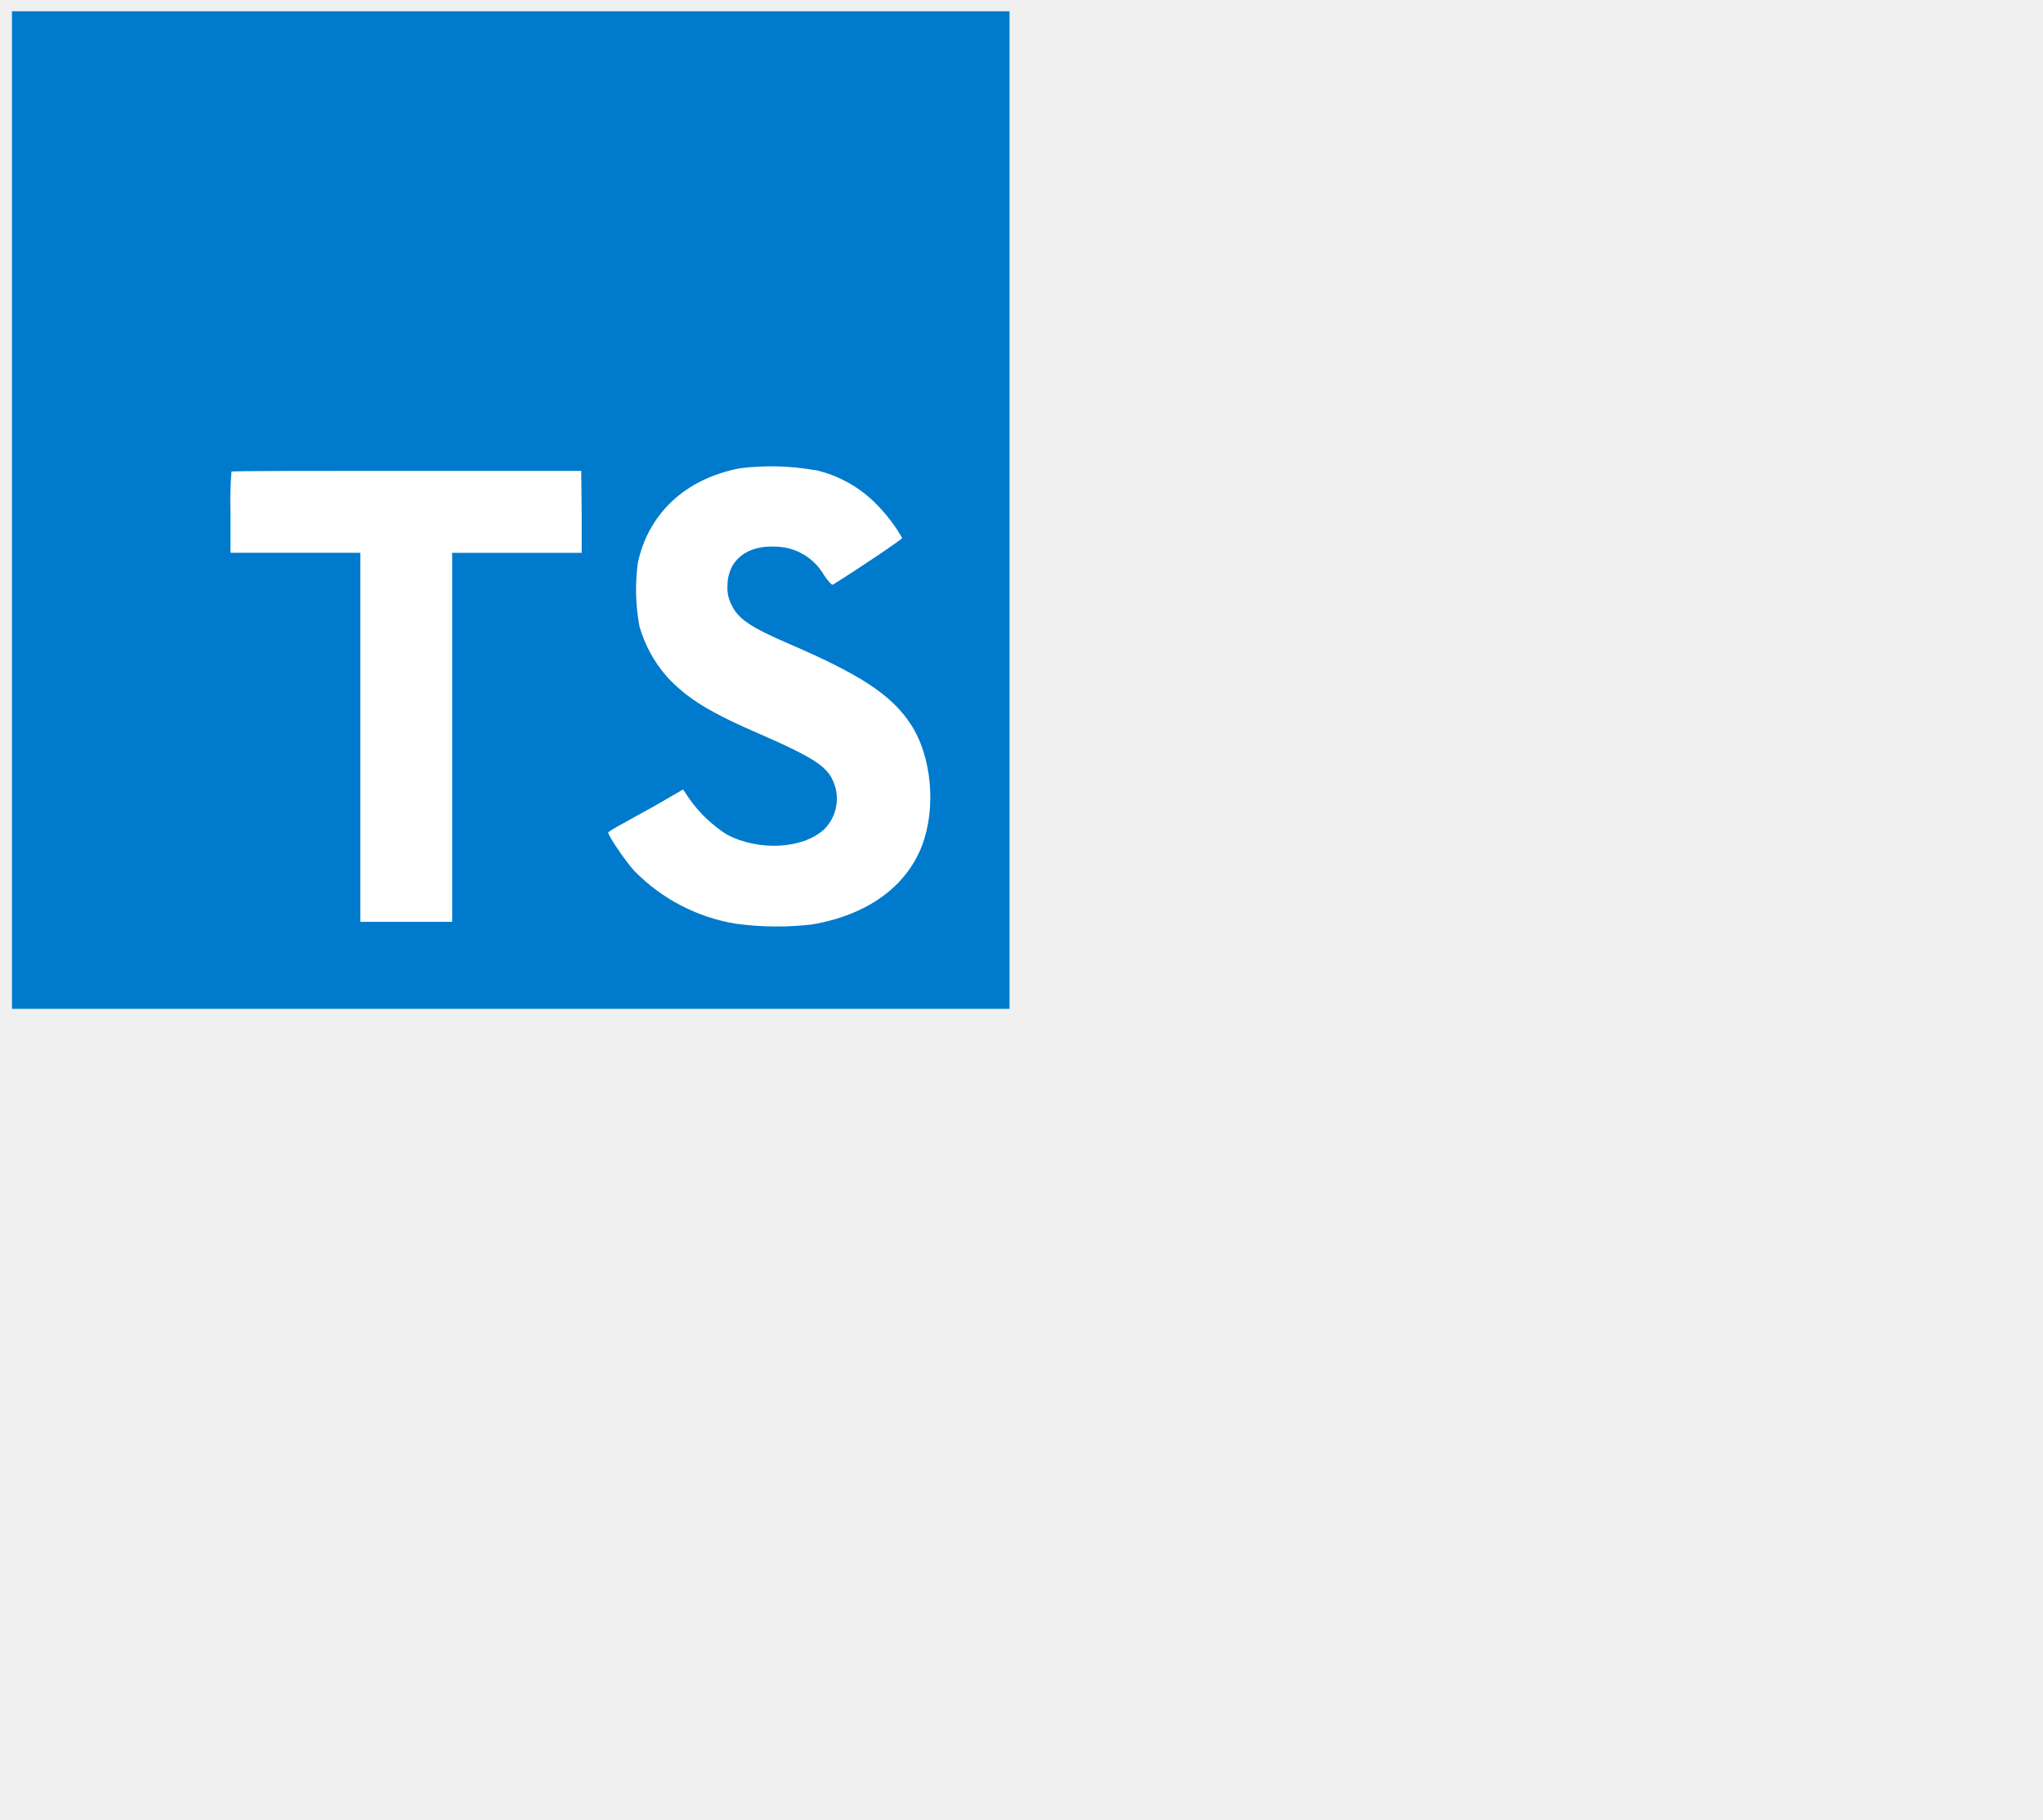
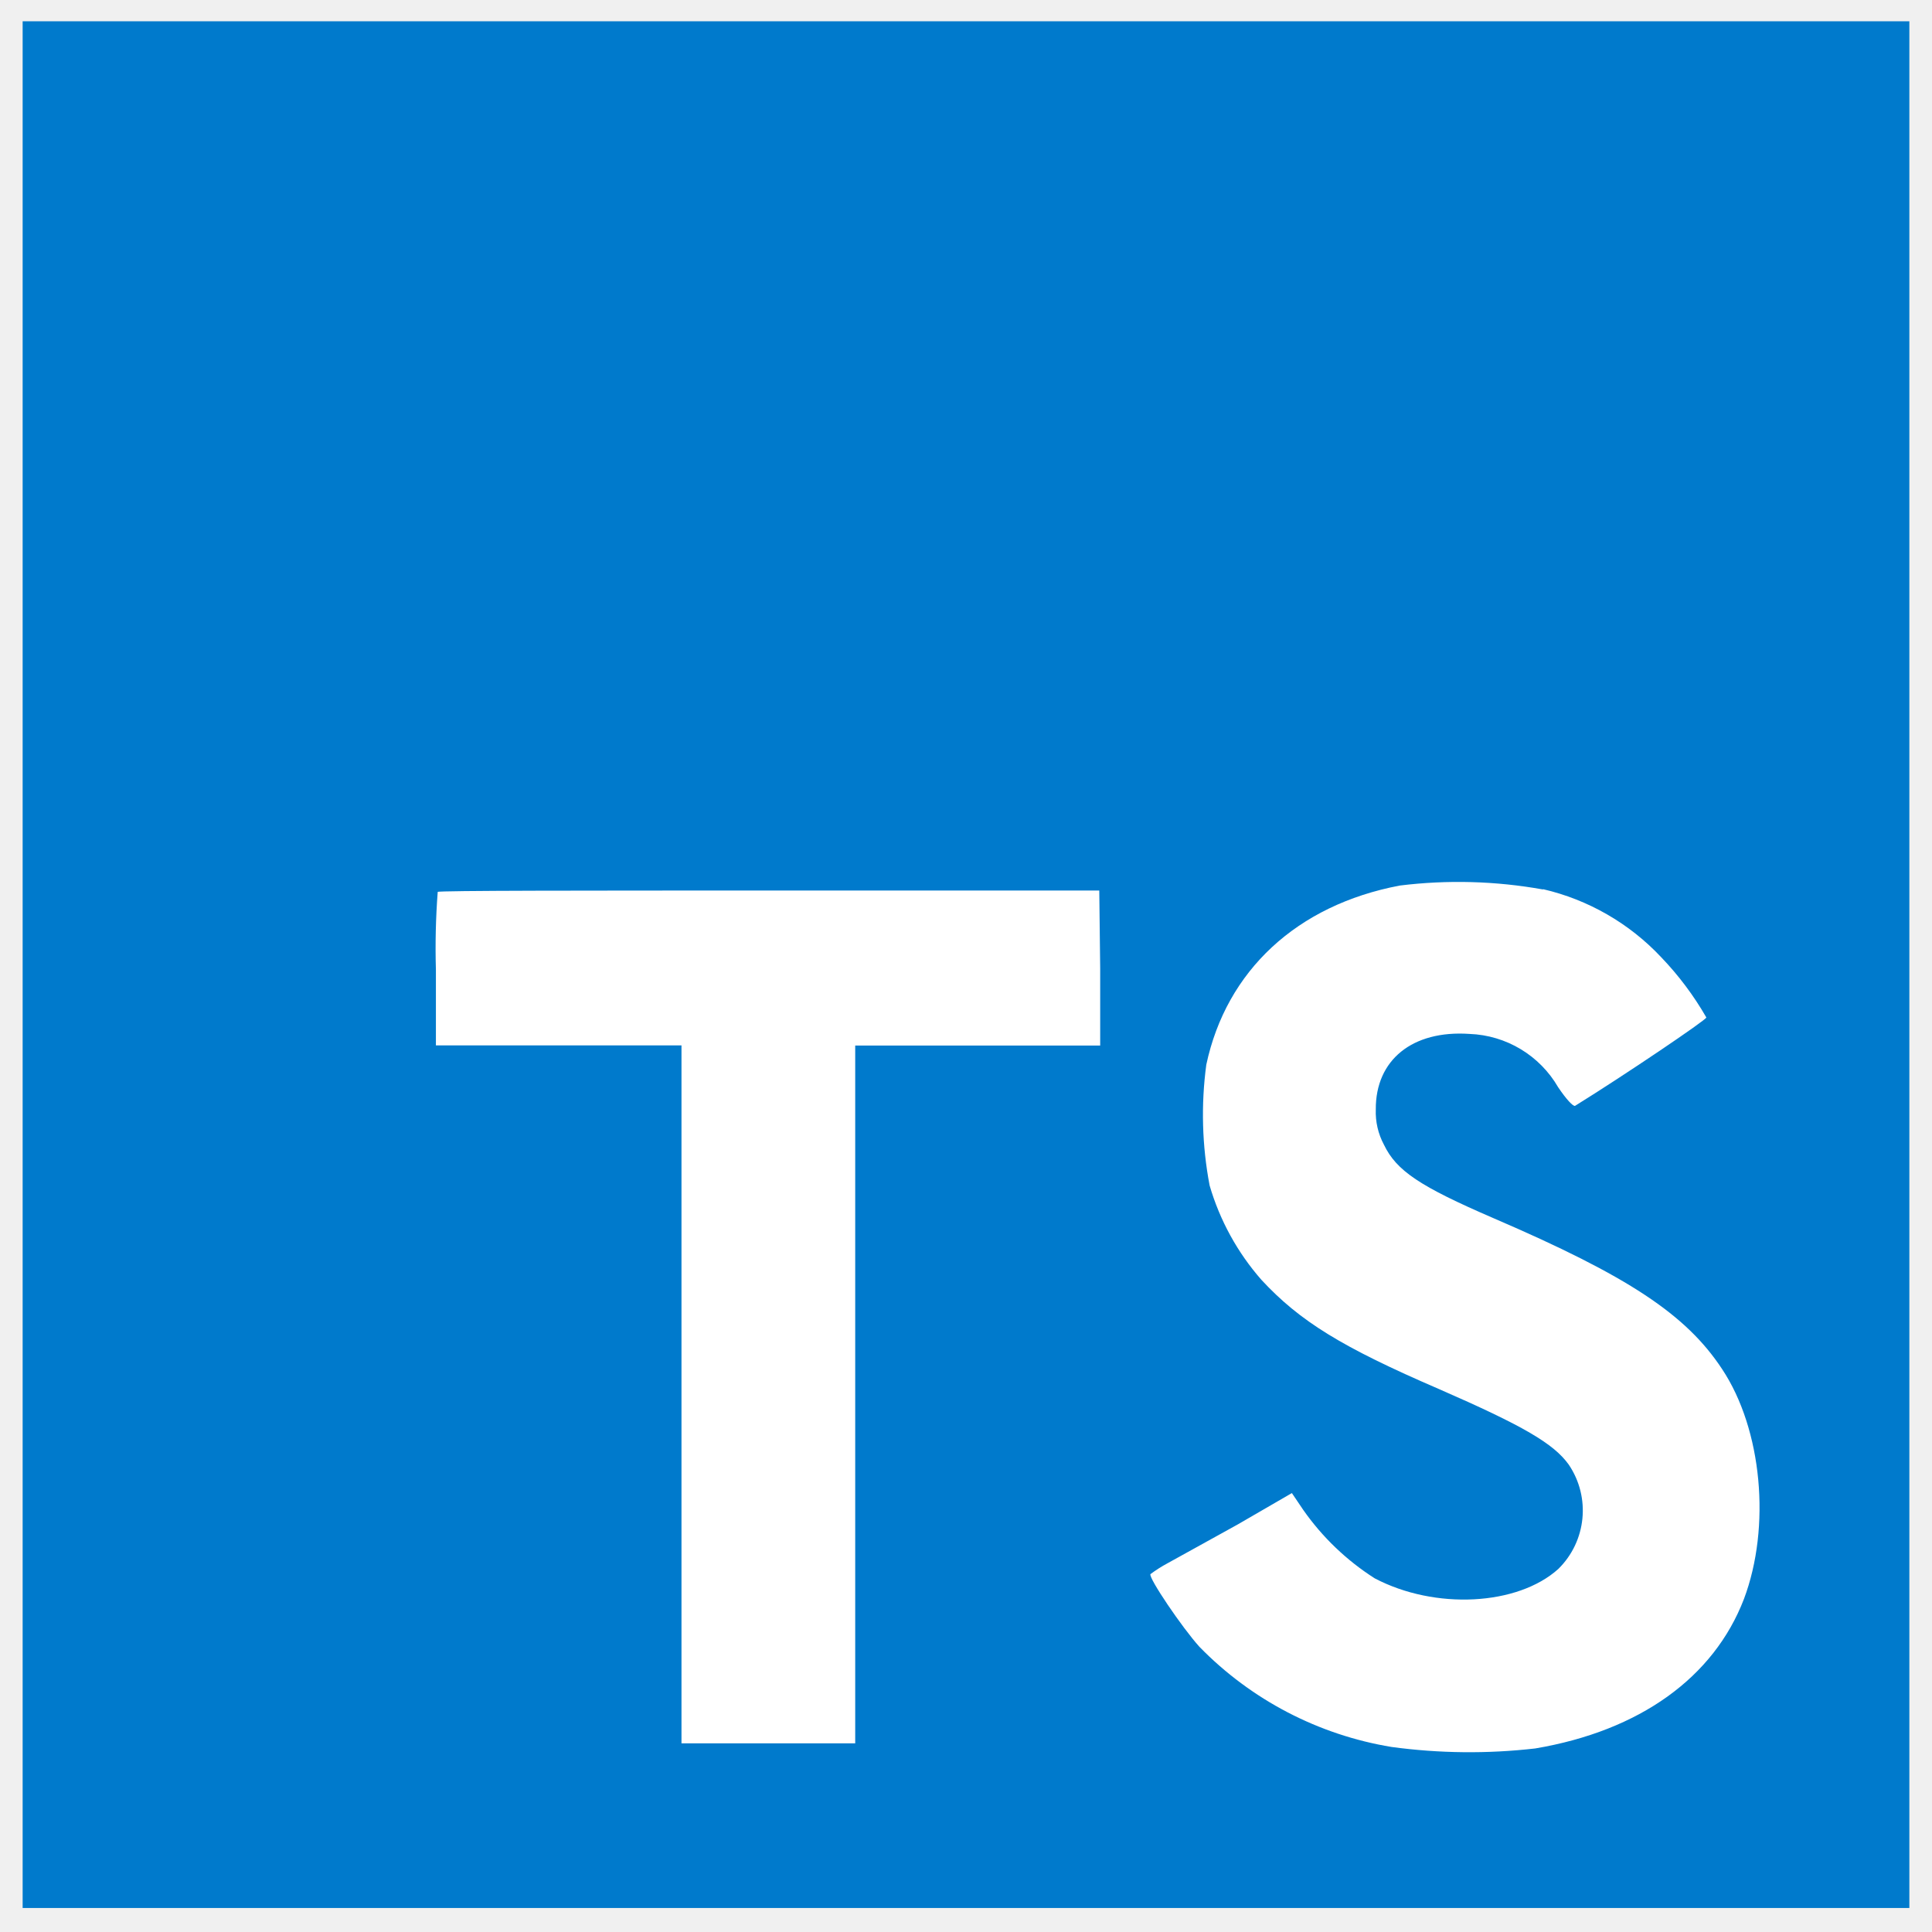
- <svg xmlns="http://www.w3.org/2000/svg" aria-hidden="true" role="img" class="iconify iconify--logos" preserveAspectRatio="xMidYMid meet" viewBox="0 0 256 228">
+ <svg xmlns="http://www.w3.org/2000/svg" aria-hidden="true" role="img" class="iconify iconify--logos" preserveAspectRatio="xMidYMid meet" viewBox="0 0 128 128">
  <path fill="#fff" d="M22.67 47h99.67v73.67H22.67z" />
  <path data-name="original" fill="#007acc" d="M1.5 63.91v62.5h125v-125H1.5zm100.73-5a15.56 15.56 0 017.82 4.5 20.58 20.58 0 013 4c0 .16-5.4 3.81-8.69 5.85-.12.08-.6-.44-1.13-1.23a7.09 7.09 0 00-5.87-3.53c-3.79-.26-6.23 1.73-6.21 5a4.58 4.58 0 00.54 2.34c.83 1.73 2.38 2.76 7.24 4.86 8.95 3.85 12.78 6.39 15.16 10 2.66 4 3.25 10.46 1.45 15.24-2 5.2-6.9 8.73-13.83 9.9a38.32 38.32 0 01-9.52-.1 23 23 0 01-12.72-6.63c-1.15-1.27-3.39-4.58-3.25-4.82a9.34 9.34 0 011.15-.73L82 101l3.59-2.08.75 1.11a16.78 16.78 0 004.74 4.54c4 2.1 9.46 1.81 12.16-.62a5.43 5.43 0 00.69-6.92c-1-1.39-3-2.56-8.59-5-6.45-2.78-9.23-4.5-11.77-7.24a16.48 16.48 0 01-3.43-6.25 25 25 0 01-.22-8c1.33-6.23 6-10.58 12.82-11.87a31.66 31.66 0 019.49.26zm-29.34 5.24v5.12H56.66v46.23H45.15V69.26H28.88v-5a49.19 49.19 0 01.12-5.17C29.08 59 39 59 51 59h21.83z" />
</svg>
